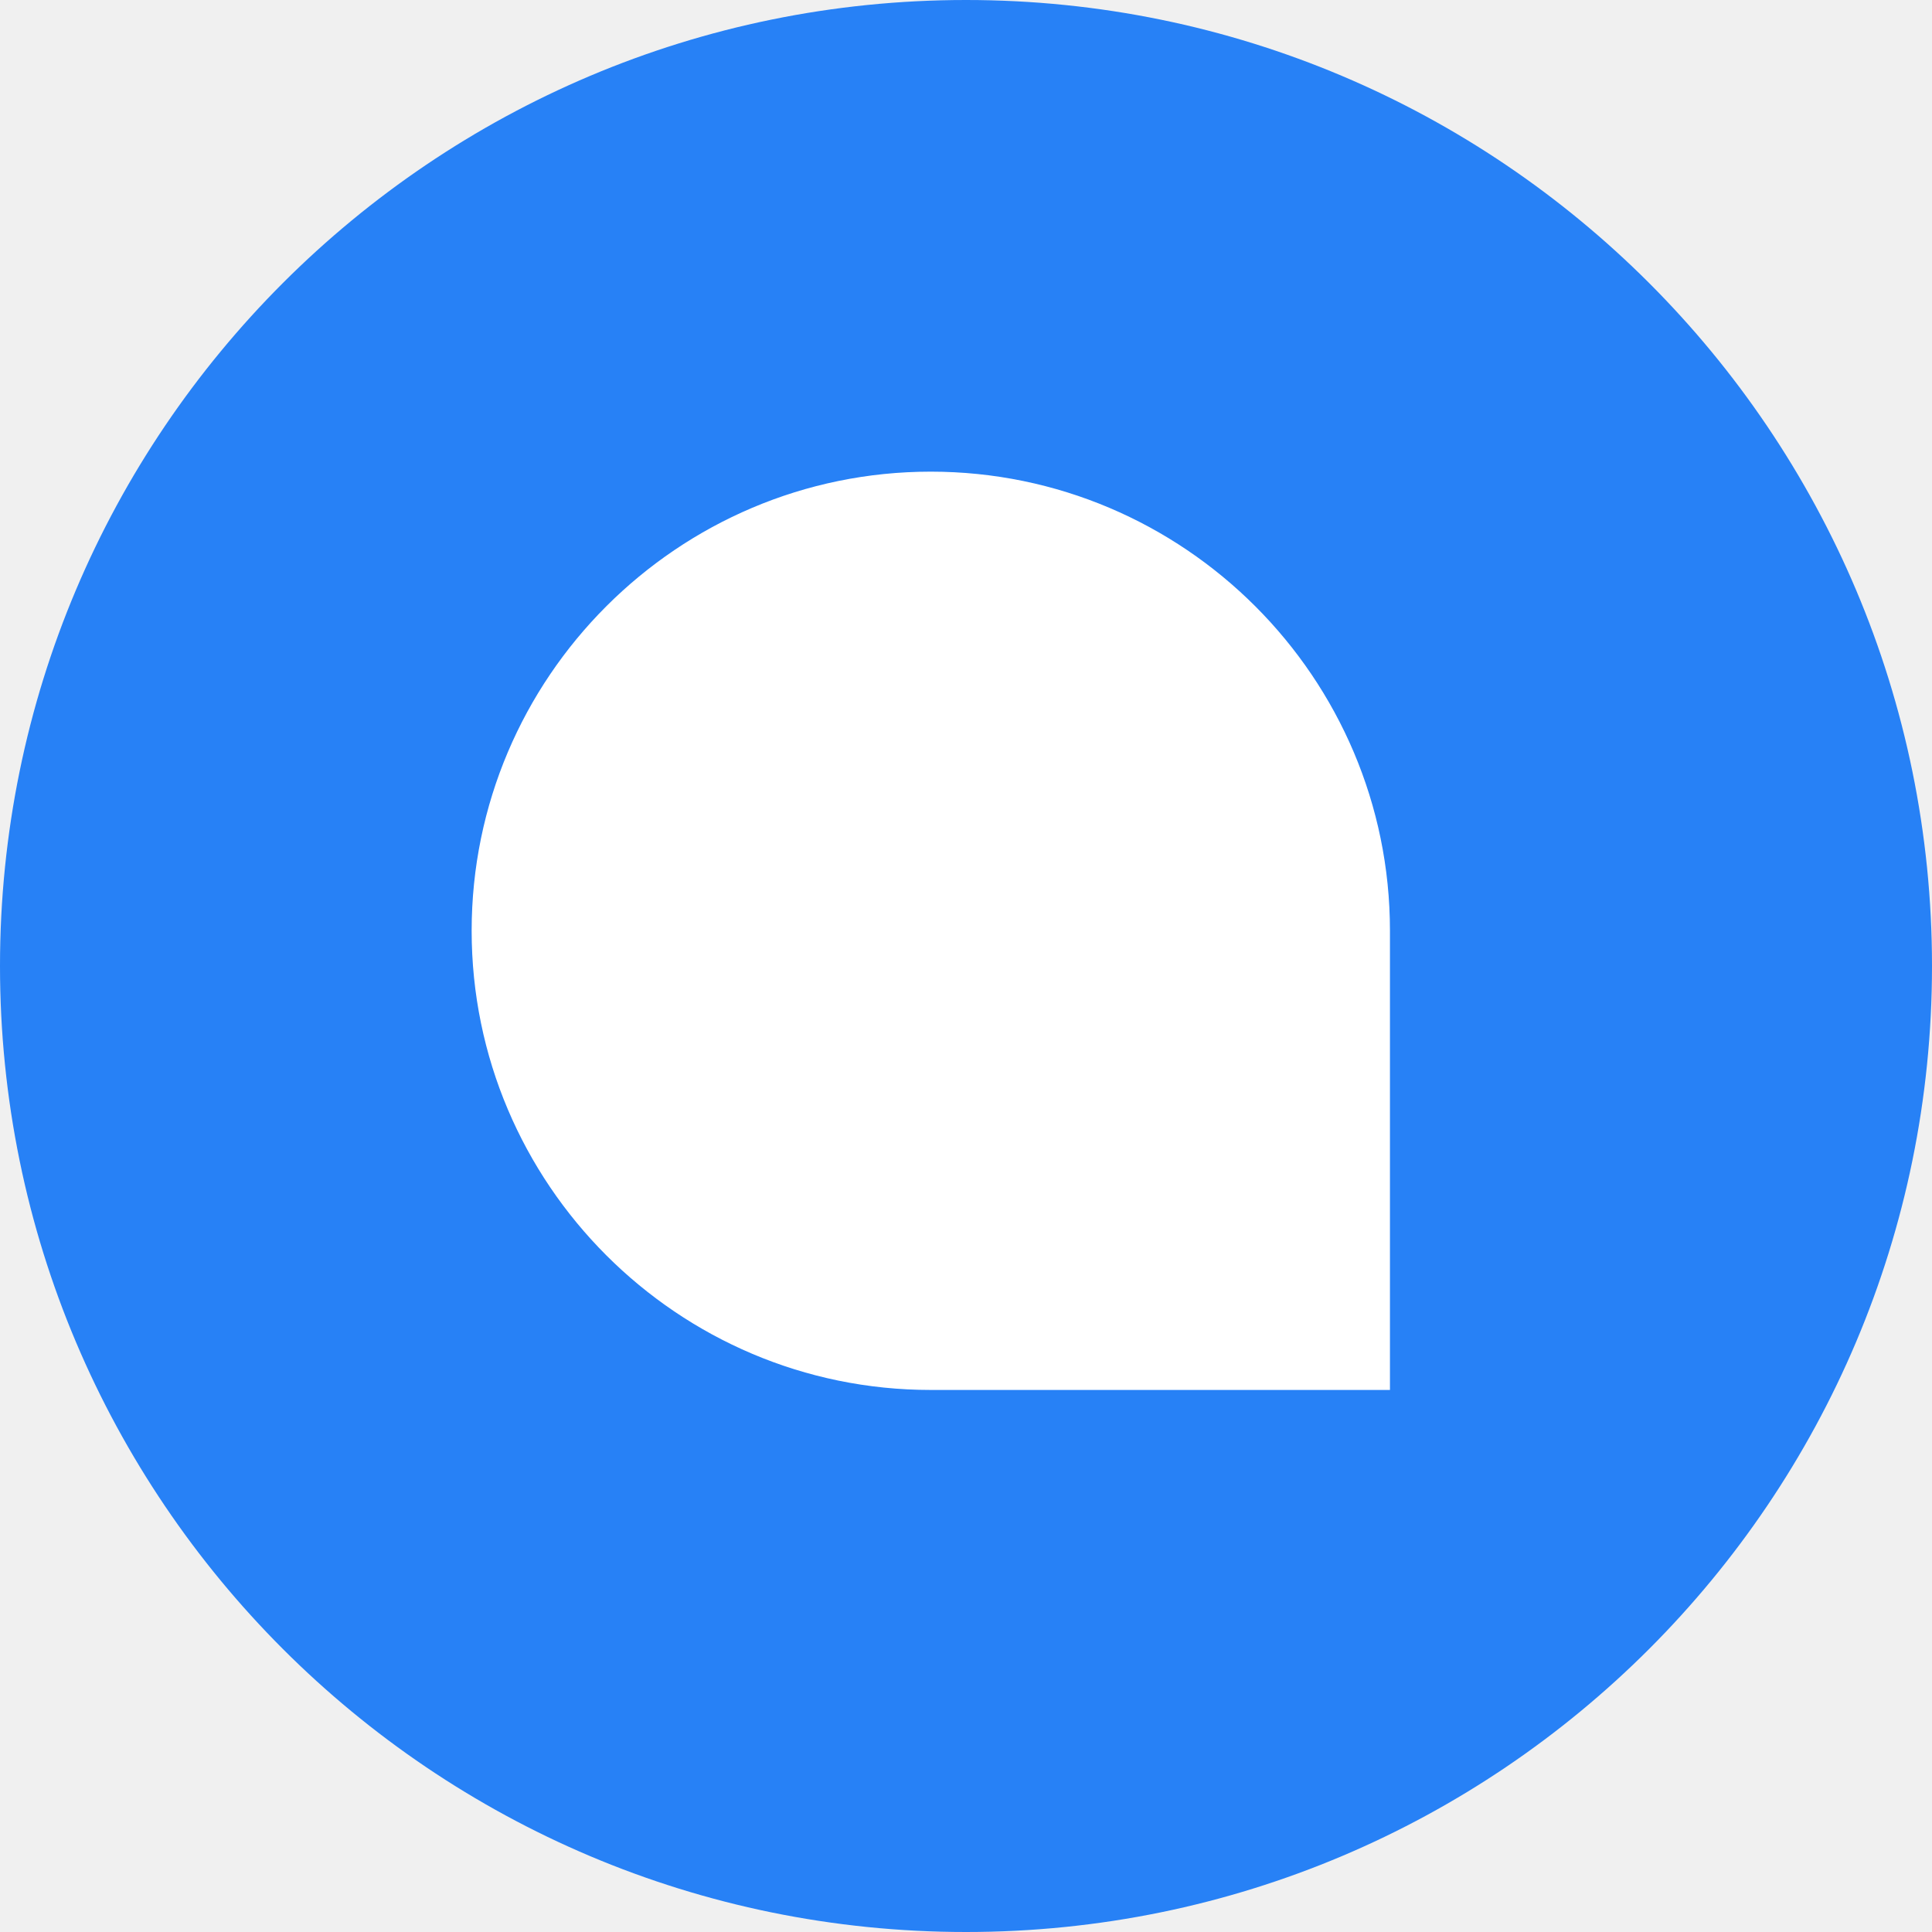
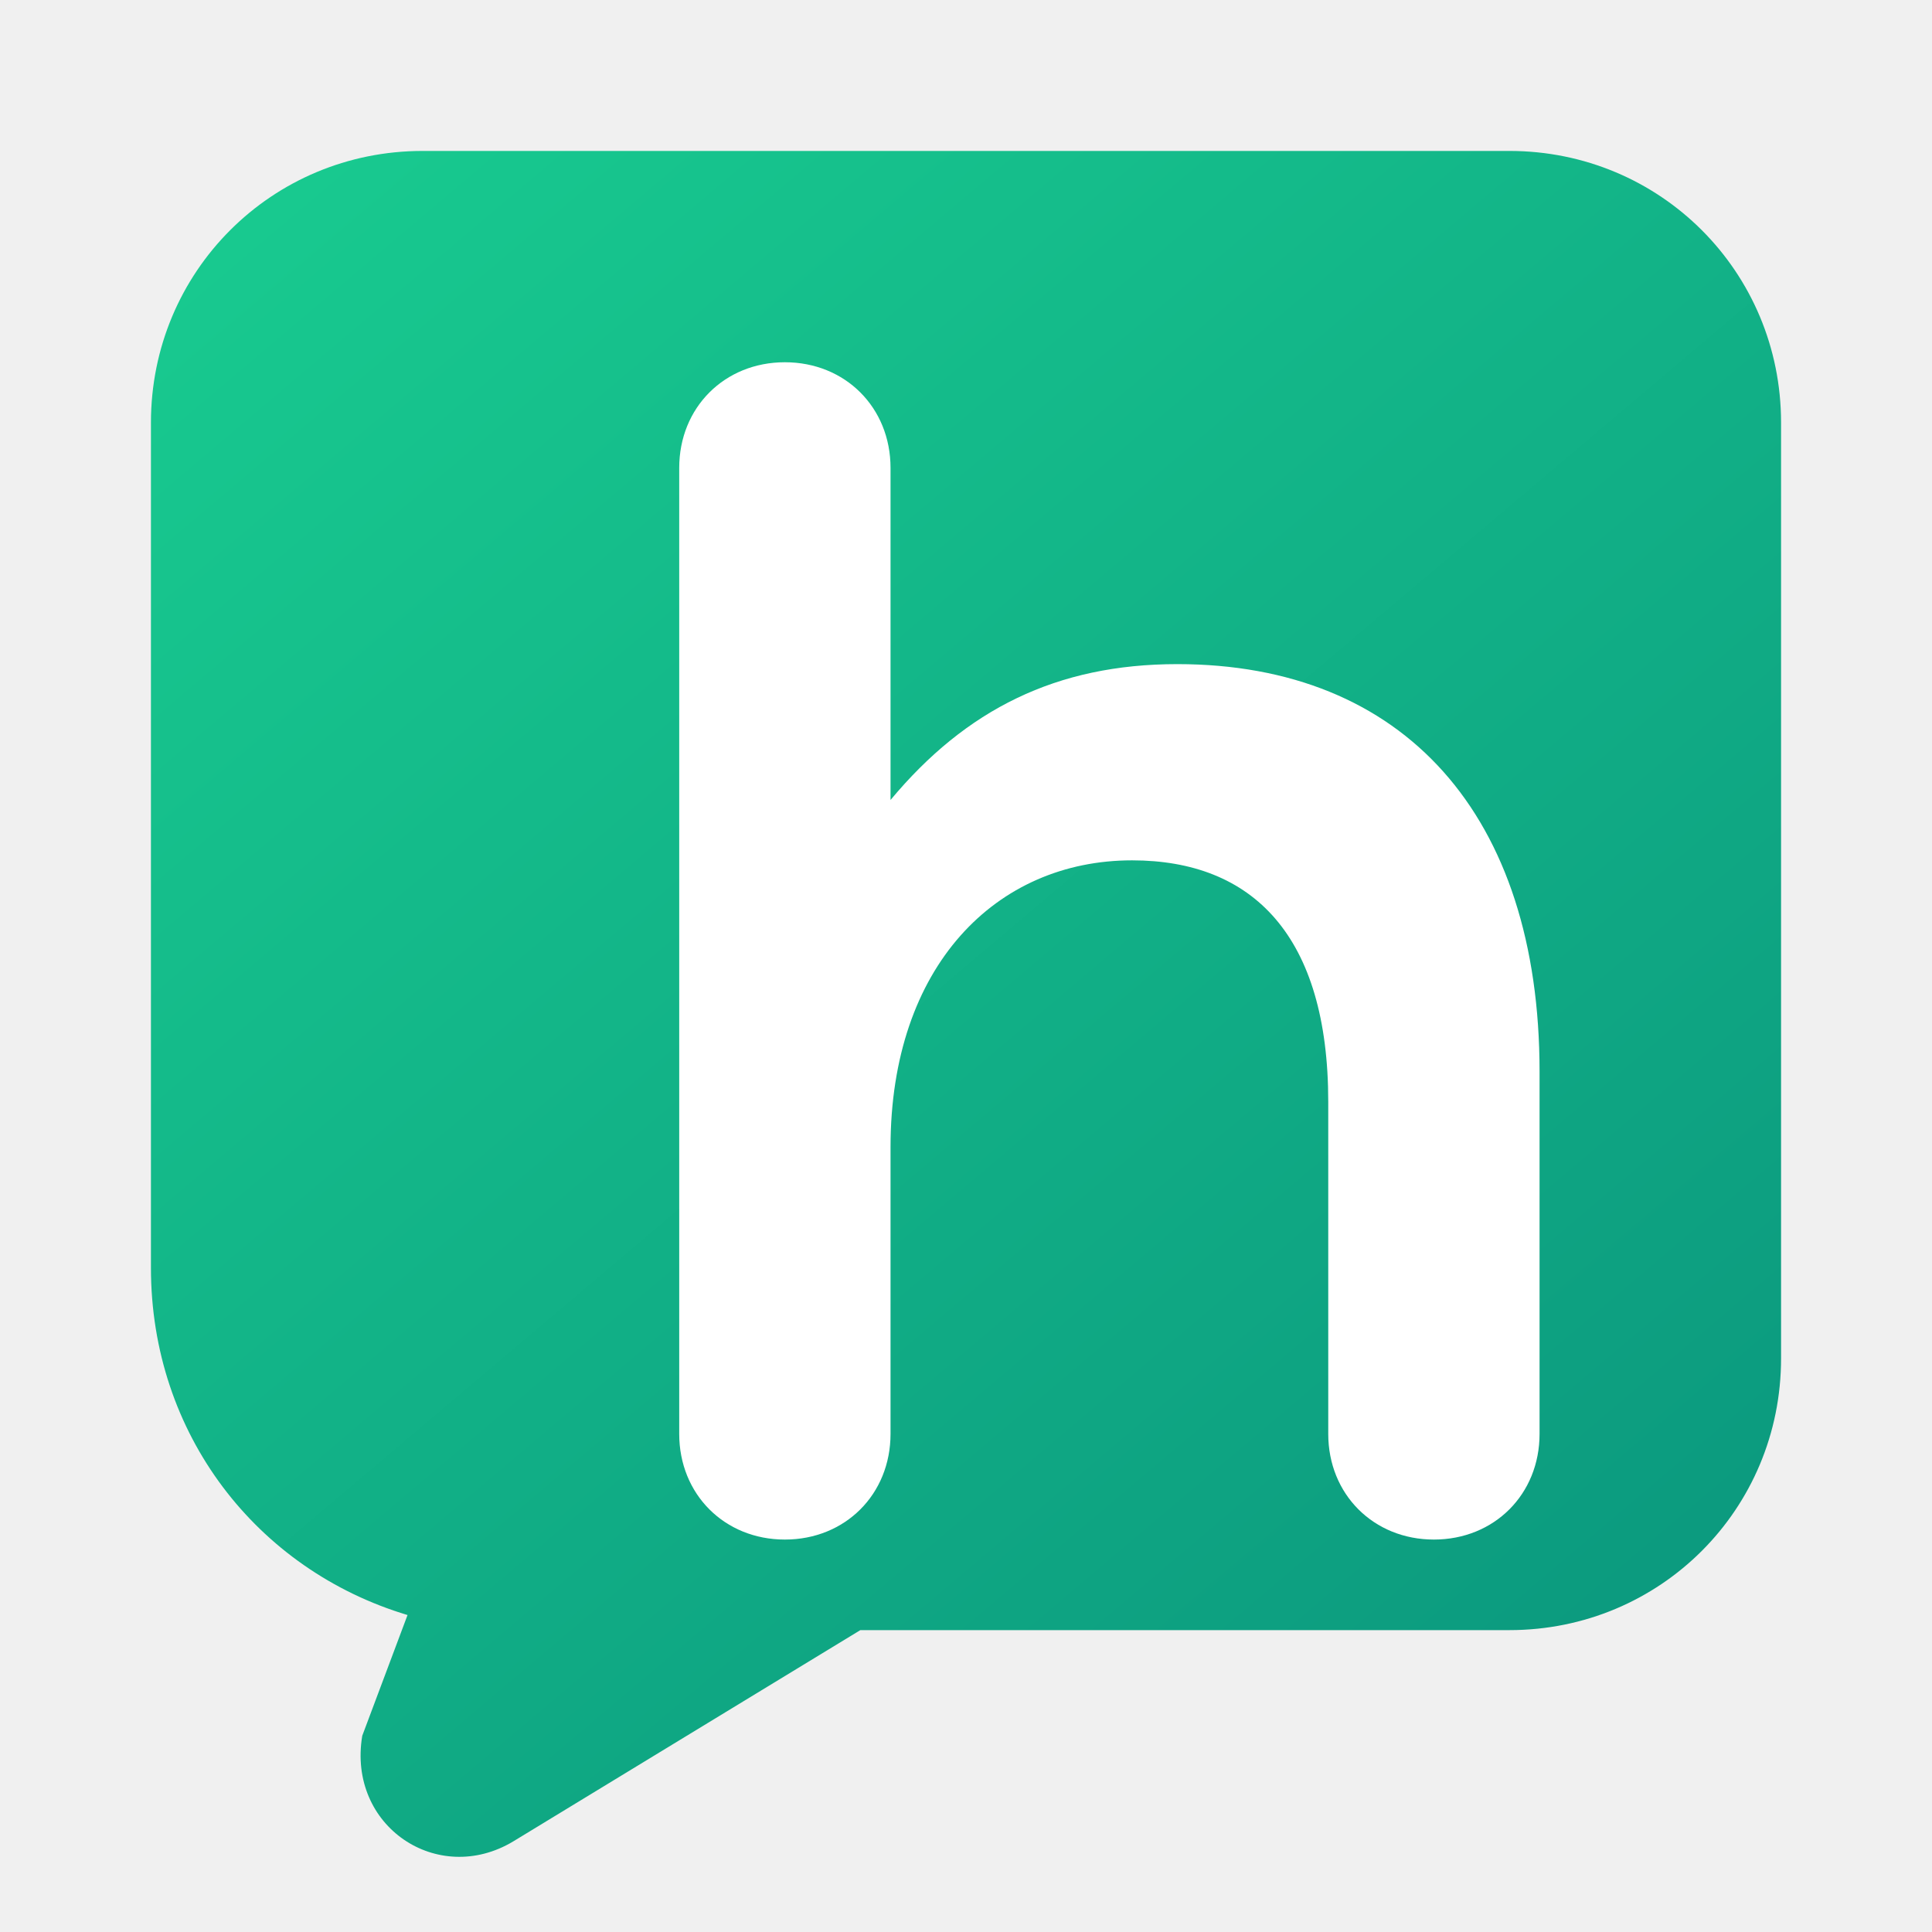
- <svg xmlns="http://www.w3.org/2000/svg" width="16" height="16" viewBox="0 0 16 16" fill="none">
-   <g clip-path="url(#woot-logo-clip-2342424e23u32098)">
-     <path d="M8 16C12.418 16 16 12.418 16 8C16 3.582 12.418 0 8 0C3.582 0 0 3.582 0 8C0 12.418 3.582 16 8 16Z" fill="#2781F6" />
-     <path d="M11.417 11.417H7.708C5.664 11.417 4 9.753 4 7.708C4 5.664 5.664 4 7.708 4C9.753 4 11.417 5.664 11.417 7.708V11.417Z" fill="white" stroke="white" stroke-width="0.188" />
-   </g>
+ <svg xmlns="http://www.w3.org/2000/svg" viewBox="0 0 128 128" role="img" aria-label="Hejly">
  <defs>
-     <clipPath id="woot-logo-clip-2342424e23u32098">
-       <rect width="16" height="16" fill="white" />
-     </clipPath>
+     <linearGradient id="g" x1="20" y1="12" x2="108" y2="116" gradientUnits="userSpaceOnUse">
+       <stop offset="0" stop-color="#18C98F" />
+       <stop offset="1" stop-color="#0B987E" />
+     </linearGradient>
  </defs>
+   <path fill="url(#g)" d="M28 10h72c10 0 18 8 18 18v62c0 10-8 18-18 18H57l-23 14c-5 3-11-1-10-7l3-8C17 104 10 95 10 84V28c0-10 8-18 18-18z" />
+   <path fill="#fff" d="M45 31c0-4 3-7 7-7s7 3 7 7v22c5-6 11-9 19-9 15 0 24 10 24 27v24c0 4-3 7-7 7s-7-3-7-7V73c0-11-5-16-13-16-9 0-16 7-16 19v19c0 4-3 7-7 7s-7-3-7-7V31z" />
</svg>
